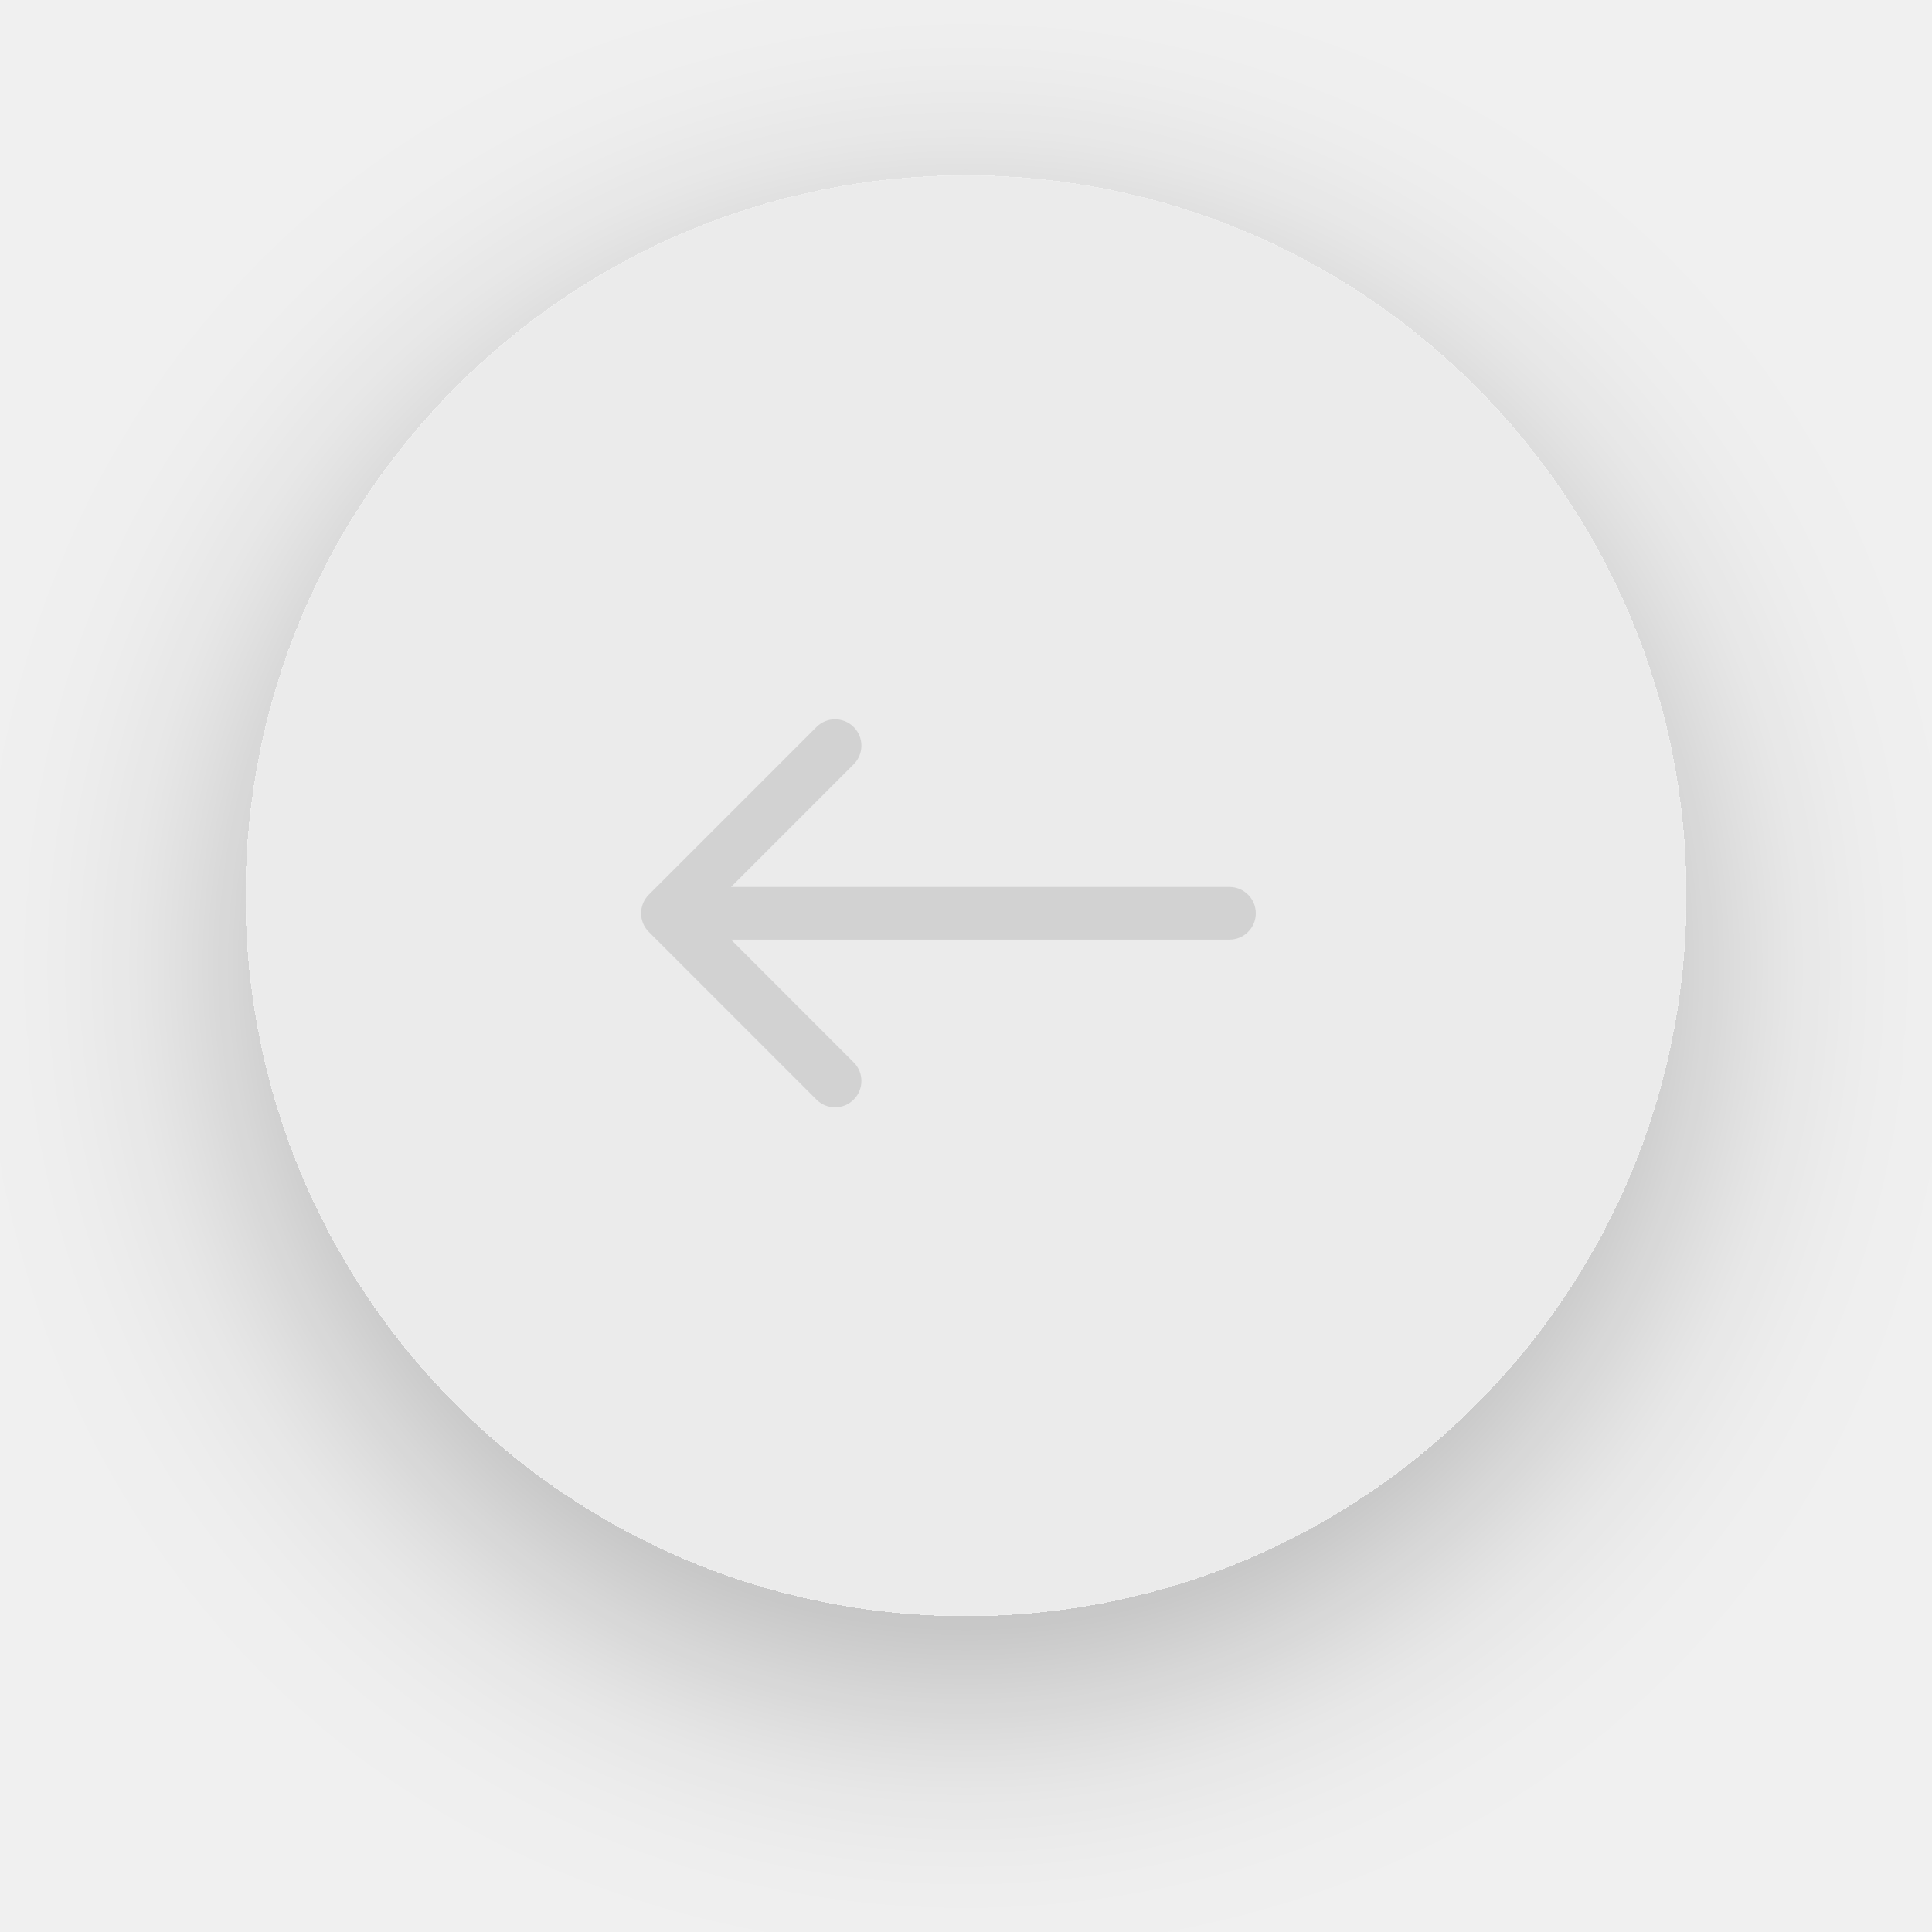
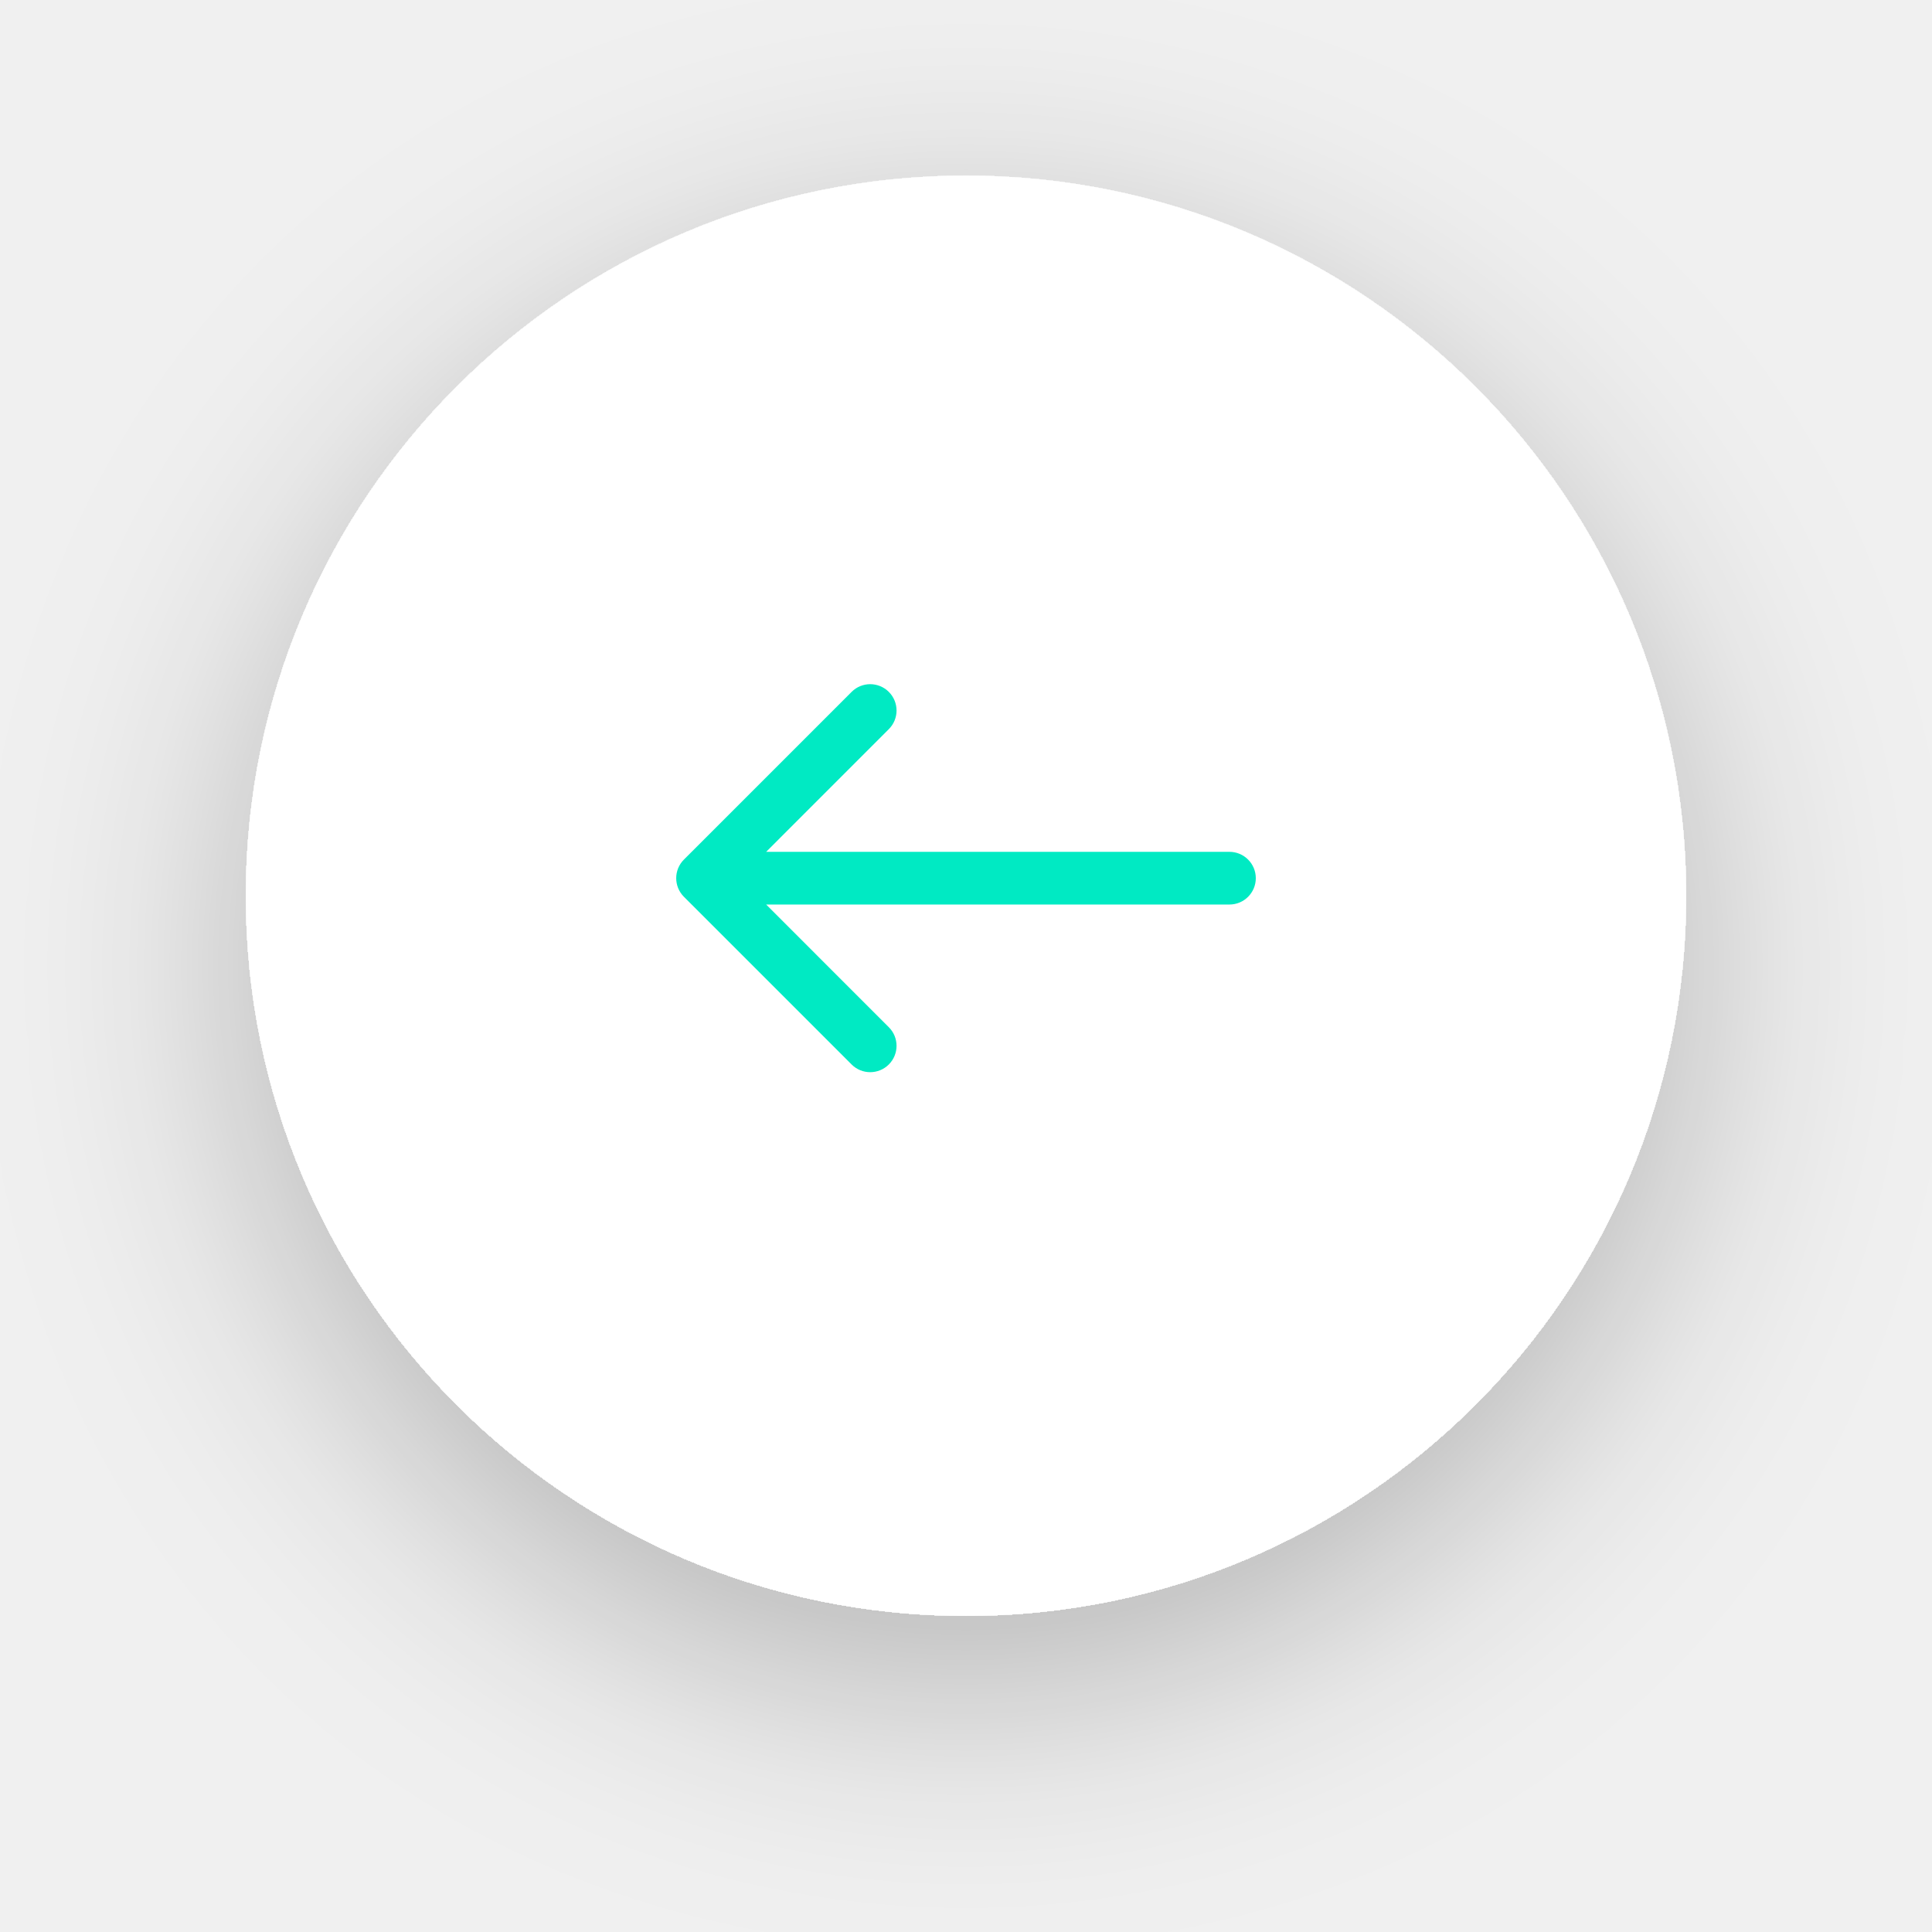
<svg xmlns="http://www.w3.org/2000/svg" width="55" height="55" viewBox="0 0 55 55" fill="none">
-   <g filter="url(#filter0_d_8_2798)">
-     <circle cx="27.5" cy="25.5" r="20.5" fill="#EBEBEB" />
+   <g filter="url(#filter0_d_38_6497)">
+     <circle cx="27.5" cy="25.5" r="20.5" transform="rotate(-180 27.5 25.5)" fill="white" />
  </g>
-   <path d="M18.47 25.47C18.177 25.763 18.177 26.237 18.47 26.53L23.243 31.303C23.535 31.596 24.01 31.596 24.303 31.303C24.596 31.01 24.596 30.535 24.303 30.243L20.061 26L24.303 21.757C24.596 21.465 24.596 20.99 24.303 20.697C24.01 20.404 23.535 20.404 23.243 20.697L18.47 25.47ZM35 26.75C35.414 26.75 35.75 26.414 35.75 26C35.75 25.586 35.414 25.25 35 25.25L35 26.75ZM19 26.75L35 26.75L35 25.25L19 25.25L19 26.75Z" fill="#D2D2D2" />
+   <path d="M35 25.75C35.414 25.75 35.75 25.414 35.75 25C35.75 24.586 35.414 24.25 35 24.25L35 25.75ZM19.47 24.47C19.177 24.763 19.177 25.237 19.47 25.53L24.243 30.303C24.535 30.596 25.01 30.596 25.303 30.303C25.596 30.01 25.596 29.535 25.303 29.243L21.061 25L25.303 20.757C25.596 20.465 25.596 19.99 25.303 19.697C25.01 19.404 24.535 19.404 24.243 19.697L19.47 24.47ZM35 24.25L20 24.25L20 25.75L35 25.75L35 24.25Z" fill="#00EAC3" />
  <defs>
-     <filter id="filter0_d_8_2798" x="0" y="0" width="55" height="55" filterUnits="userSpaceOnUse" color-interpolation-filters="sRGB">
+     <filter id="filter0_d_38_6497" x="0" y="0" width="55" height="55" filterUnits="userSpaceOnUse" color-interpolation-filters="sRGB">
      <feFlood flood-opacity="0" result="BackgroundImageFix" />
      <feColorMatrix in="SourceAlpha" type="matrix" values="0 0 0 0 0 0 0 0 0 0 0 0 0 0 0 0 0 0 127 0" result="hardAlpha" />
      <feOffset dy="2" />
      <feGaussianBlur stdDeviation="3.5" />
      <feComposite in2="hardAlpha" operator="out" />
      <feColorMatrix type="matrix" values="0 0 0 0 0 0 0 0 0 0 0 0 0 0 0 0 0 0 0.25 0" />
-       <feBlend mode="normal" in2="BackgroundImageFix" result="effect1_dropShadow_8_2798" />
-       <feBlend mode="normal" in="SourceGraphic" in2="effect1_dropShadow_8_2798" result="shape" />
+       <feBlend mode="normal" in2="BackgroundImageFix" result="effect1_dropShadow_38_6497" />
+       <feBlend mode="normal" in="SourceGraphic" in2="effect1_dropShadow_38_6497" result="shape" />
    </filter>
  </defs>
</svg>
